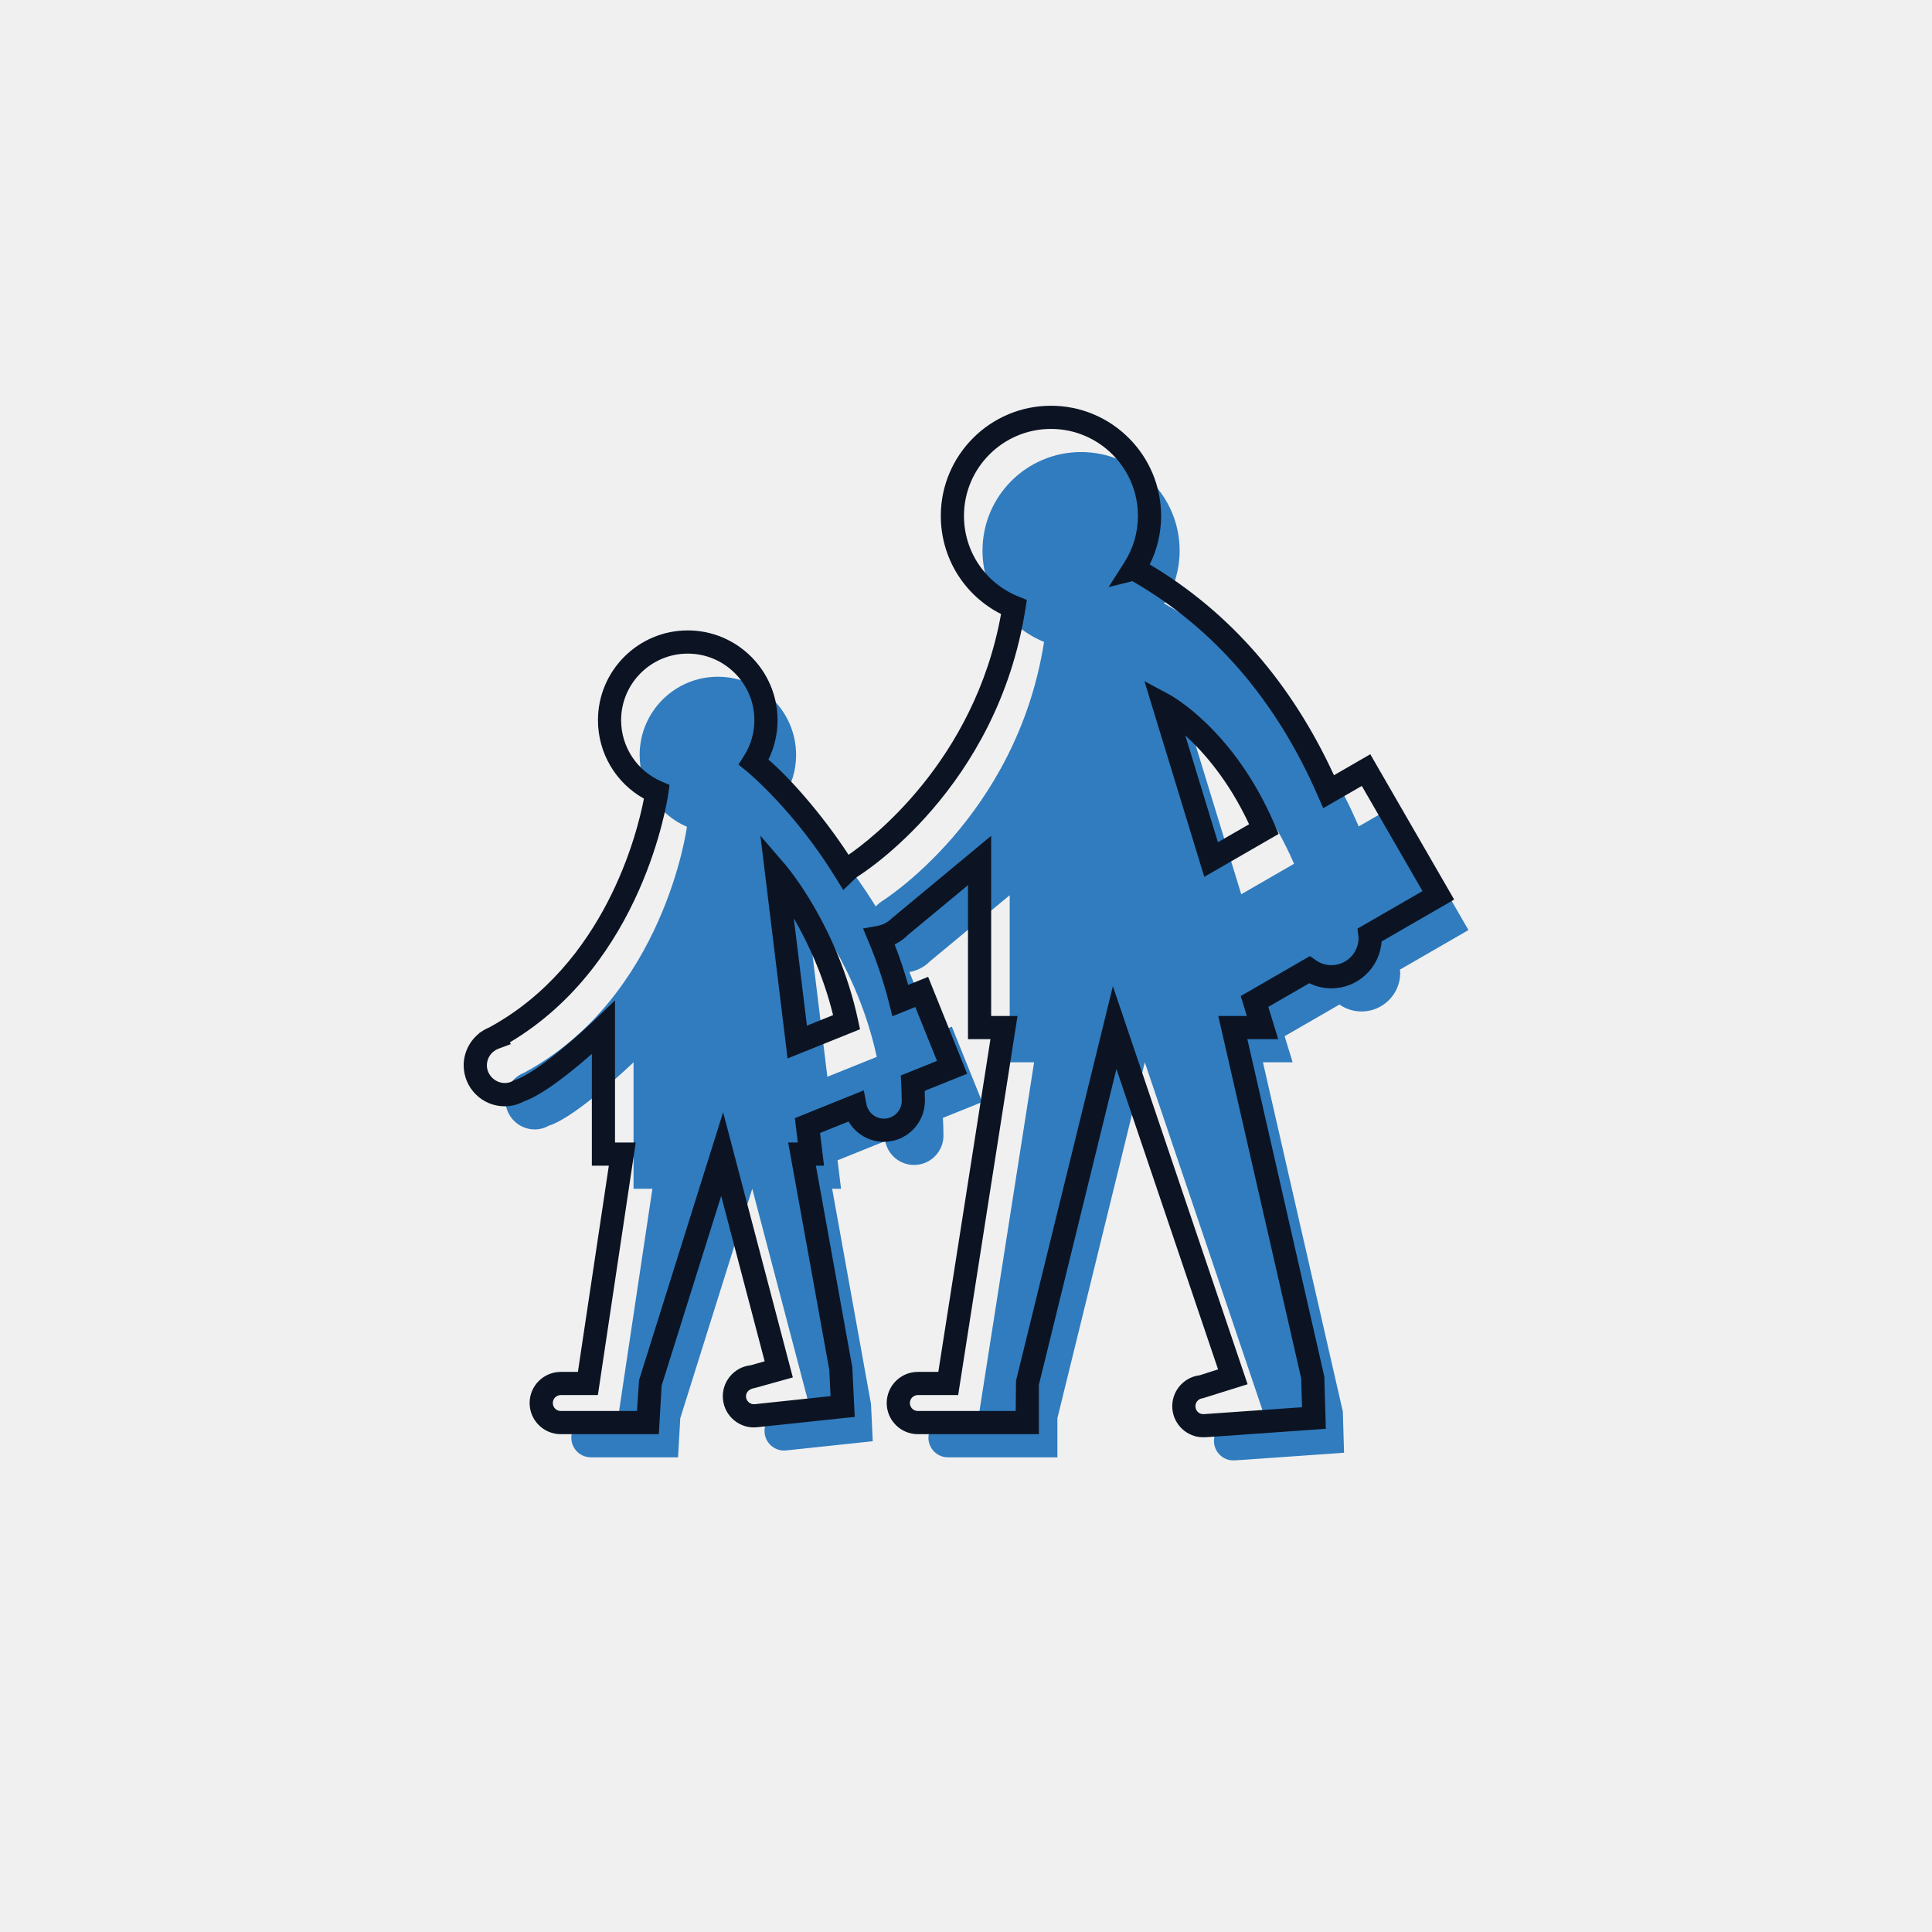
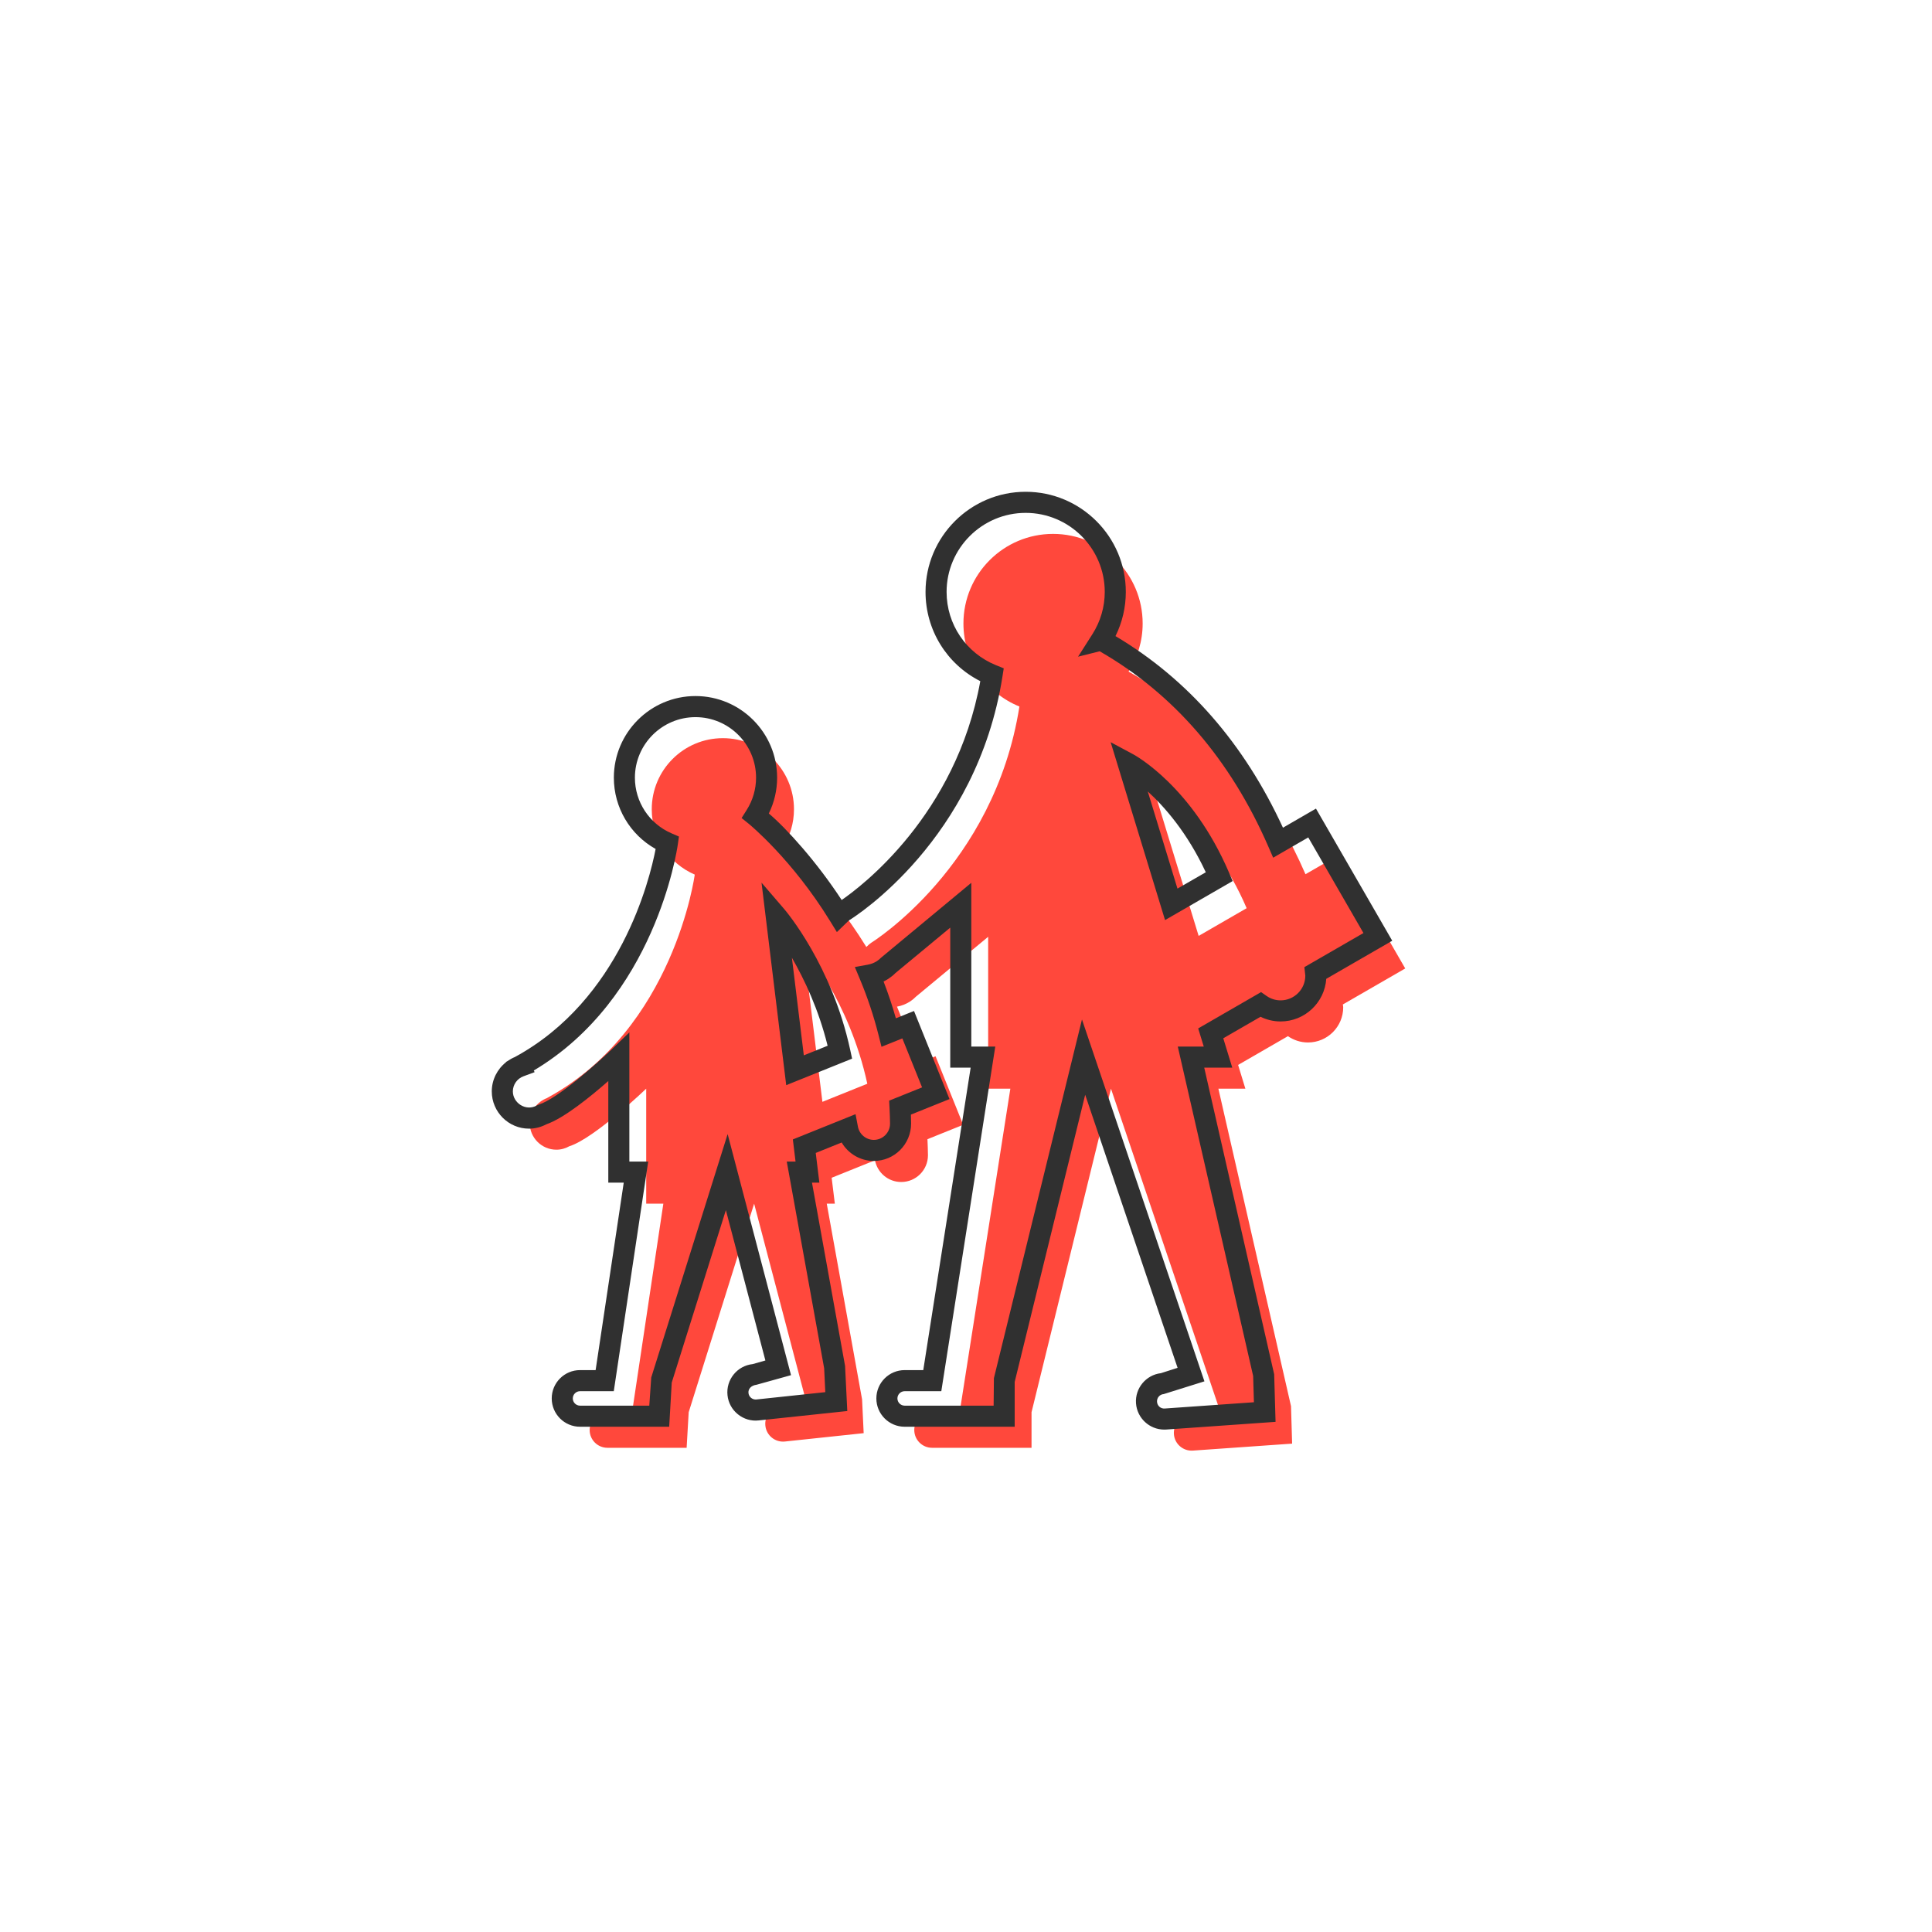
- <svg xmlns="http://www.w3.org/2000/svg" xmlns:xlink="http://www.w3.org/1999/xlink" width="100px" height="100px" viewBox="0 0 100 100" version="1.1">
-   <defs>
-     <polygon id="path-1" points="50.008 53 50.008 0.804 0.159 0.804 0.159 53 50.008 53" />
-     <polygon id="path-3" points="0 0.407 0 53.802 51.268 53.802 51.268 0.407" />
-   </defs>
-   <g id="Welcome" stroke="none" stroke-width="1" fill="none" fill-rule="evenodd">
-     <g id="Artboard-Copy-54">
-       <g id="Page-1-Copy" transform="translate(24, 20)">
-         <g id="Group-3" transform="translate(2, 2.5939)">
-           <mask id="mask-2" fill="white">
-             <use xlink:href="#path-1" />
-           </mask>
-           <g id="Clip-2" />
-           <path d="M38.246,23.693 L35.795,15.678 C35.795,15.678 38.944,17.369 40.979,22.115 L38.246,23.693 Z M16.824,33.14 L15.752,24.351 C15.752,24.351 18.356,27.379 19.381,32.11 L16.824,33.14 Z M50.008,25.546 L46.265,19.064 L44.329,20.181 C42.615,16.235 39.582,11.626 34.258,8.644 L34.255,8.645 C34.761,7.853 35.058,6.915 35.058,5.905 C35.058,3.088 32.773,0.804 29.956,0.804 C27.139,0.804 24.854,3.088 24.854,5.905 C24.854,8.045 26.173,9.875 28.041,10.632 C26.606,19.756 19.617,24.074 19.617,24.074 L19.617,24.075 C19.511,24.146 19.418,24.233 19.326,24.322 C17.076,20.664 14.575,18.648 14.575,18.648 L14.574,18.648 C14.973,18.021 15.206,17.28 15.206,16.483 C15.206,14.246 13.393,12.434 11.157,12.434 C8.921,12.434 7.108,14.246 7.108,16.483 C7.108,18.15 8.116,19.581 9.556,20.201 C9.556,20.201 8.396,28.98 1.16,32.914 L1.162,32.919 C0.578,33.131 0.159,33.686 0.159,34.344 C0.159,35.184 0.84,35.865 1.681,35.865 C1.953,35.865 2.205,35.788 2.426,35.663 L2.427,35.665 C3.862,35.205 6.792,32.391 6.792,32.391 L6.792,38.938 L7.768,38.938 L5.988,50.812 L4.584,50.812 C4.025,50.812 3.572,51.265 3.572,51.824 C3.572,52.383 4.025,52.837 4.584,52.837 L9.094,52.837 L9.211,50.812 L12.937,38.938 L15.866,50.08 L14.476,50.467 C13.921,50.526 13.517,51.024 13.577,51.58 C13.636,52.136 14.135,52.539 14.69,52.48 L19.174,52.004 L19.083,50.08 L17.072,38.938 L17.532,38.938 L17.351,37.463 L19.818,36.469 C19.953,37.172 20.569,37.704 21.311,37.704 C22.152,37.704 22.834,37.023 22.834,36.182 C22.831,35.873 22.819,35.569 22.805,35.267 L24.839,34.448 L23.267,30.546 L22.162,30.99 C21.869,29.826 21.496,28.734 21.071,27.72 C21.345,27.671 21.599,27.569 21.822,27.422 L21.822,27.422 L21.825,27.421 C21.943,27.341 22.053,27.251 22.152,27.149 L26.262,23.743 L26.262,32.391 L27.525,32.391 L24.639,50.812 L23.066,50.812 C22.508,50.812 22.055,51.265 22.055,51.824 C22.055,52.383 22.508,52.837 23.066,52.837 L28.731,52.837 L28.731,50.812 L33.254,32.391 L39.37,50.467 L37.775,50.978 C37.218,51.017 36.798,51.501 36.837,52.059 C36.876,52.616 37.36,53.036 37.918,52.997 L43.568,52.6 L43.505,50.467 L39.37,32.391 L40.906,32.391 L40.493,31.039 L43.33,29.401 C43.654,29.626 44.047,29.76 44.472,29.76 C45.579,29.76 46.477,28.862 46.477,27.755 C46.477,27.699 46.462,27.65 46.456,27.596 L50.008,25.546 Z" id="Fill-1" fill="#307CBF" mask="url(#mask-2)" />
-         </g>
-         <g id="Group-6" transform="translate(0, 0.5939)">
-           <mask id="mask-4" fill="white">
-             <use xlink:href="#path-3" />
-           </mask>
-           <g id="Clip-5" />
-           <path d="M37.349,17.469 L39.04,22.999 L40.653,22.069 C39.603,19.819 38.312,18.346 37.349,17.469 L37.349,17.469 Z M38.333,24.792 L35.236,14.663 L36.52,15.352 C36.656,15.426 39.878,17.198 41.973,22.081 L42.183,22.571 L38.333,24.792 Z M17.088,26.939 L17.766,32.494 L19.121,31.948 C18.61,29.871 17.791,28.154 17.088,26.939 L17.088,26.939 Z M16.764,34.192 L15.358,22.662 L16.648,24.162 C16.758,24.291 19.364,27.362 20.408,32.186 L20.515,32.681 L16.764,34.192 Z M33.603,30.45 L40.575,51.055 L38.259,51.779 C38.032,51.795 37.861,51.992 37.876,52.219 C37.892,52.446 38.079,52.619 38.317,52.601 L43.393,52.244 L43.349,50.747 L39.058,31.993 L40.537,31.993 L40.22,30.961 L43.801,28.893 L44.114,29.111 C44.35,29.276 44.626,29.363 44.912,29.363 C45.688,29.363 46.319,28.732 46.319,27.957 L46.265,27.471 L49.629,25.529 L46.487,20.086 L44.489,21.24 L44.221,20.623 C42.061,15.655 38.829,11.91 34.612,9.487 L33.38,9.795 L34.191,8.524 C34.655,7.799 34.9,6.964 34.9,6.108 C34.9,3.626 32.879,1.607 30.397,1.607 C27.914,1.607 25.895,3.626 25.895,6.108 C25.895,7.948 26.999,9.586 28.707,10.279 L29.149,10.458 L29.075,10.928 C27.614,20.218 20.668,24.605 20.373,24.787 C20.317,24.826 20.25,24.891 20.184,24.956 L19.648,25.475 L19.256,24.839 C17.093,21.322 14.663,19.337 14.639,19.317 L14.223,18.981 L14.509,18.529 C14.861,17.975 15.047,17.337 15.047,16.685 C15.047,14.783 13.499,13.237 11.598,13.237 C9.697,13.237 8.149,14.783 8.149,16.685 C8.149,18.063 8.968,19.306 10.235,19.853 L10.656,20.035 L10.591,20.49 C10.539,20.855 9.28,29.252 2.392,33.357 L2.439,33.45 L1.808,33.684 C1.445,33.817 1.2,34.163 1.2,34.546 C1.2,35.207 1.941,35.701 2.572,35.344 L2.685,35.294 C3.754,34.953 6.031,32.917 6.818,32.161 L7.833,31.185 L7.833,38.541 L8.906,38.541 L6.946,51.615 L5.026,51.615 C4.798,51.615 4.613,51.8 4.613,52.027 C4.613,52.254 4.798,52.439 5.026,52.439 L8.968,52.439 L9.079,50.835 L13.429,36.975 L17.037,50.702 L15.078,51.247 C14.755,51.29 14.591,51.493 14.615,51.72 C14.626,51.829 14.68,51.927 14.765,51.996 C14.851,52.066 14.962,52.098 15.068,52.086 L18.989,51.67 L18.924,50.311 L16.795,38.541 L17.295,38.541 L17.142,37.281 L20.711,35.843 L20.848,36.559 C20.931,36.992 21.312,37.307 21.752,37.307 C22.261,37.307 22.675,36.893 22.675,36.385 C22.672,36.09 22.661,35.793 22.646,35.498 L22.625,35.073 L24.499,34.318 L23.376,31.529 L22.189,32.007 L22.021,31.34 C21.748,30.258 21.392,29.186 20.959,28.155 L20.671,27.465 L21.407,27.332 C21.599,27.297 21.776,27.227 21.933,27.124 C22.018,27.068 22.094,27.005 22.162,26.934 L27.302,22.669 L27.302,31.993 L28.667,31.993 L25.594,51.615 L23.508,51.615 C23.281,51.615 23.095,51.8 23.095,52.027 C23.095,52.254 23.281,52.439 23.508,52.439 L28.573,52.439 L28.589,50.872 L33.603,30.45 Z M38.287,53.802 C37.45,53.802 36.741,53.152 36.679,52.304 C36.619,51.443 37.248,50.691 38.095,50.59 L39.047,50.285 L33.786,34.737 L29.772,51.088 L29.772,53.639 L23.508,53.639 C22.619,53.639 21.896,52.916 21.896,52.027 C21.896,51.138 22.619,50.415 23.508,50.415 L24.567,50.415 L27.265,33.194 L26.103,33.194 L26.103,25.222 L22.976,27.814 C22.895,27.903 22.75,28.022 22.596,28.124 C22.503,28.185 22.407,28.24 22.307,28.289 C22.573,28.975 22.807,29.676 23.007,30.384 L24.04,29.968 L26.06,34.983 L23.863,35.867 C23.869,36.037 23.873,36.207 23.874,36.379 C23.874,37.555 22.922,38.507 21.752,38.507 C20.983,38.507 20.293,38.091 19.921,37.455 L18.445,38.05 L18.651,39.741 L18.231,39.741 L20.115,50.176 L20.241,52.744 L15.195,53.279 C14.767,53.327 14.347,53.201 14.011,52.93 C13.676,52.659 13.466,52.274 13.421,51.846 C13.328,50.962 13.971,50.166 14.854,50.073 L15.578,49.866 L13.328,41.307 L10.246,51.124 L10.101,53.639 L5.026,53.639 C4.136,53.639 3.413,52.916 3.413,52.027 C3.413,51.138 4.136,50.415 5.026,50.415 L5.912,50.415 L7.513,39.741 L6.634,39.741 L6.634,33.956 C5.628,34.841 4.116,36.07 3.107,36.42 C2.793,36.585 2.462,36.668 2.121,36.668 C0.952,36.668 -0,35.716 -0,34.546 C-0,33.888 0.31,33.278 0.813,32.883 L0.807,32.871 L0.89,32.824 C1.022,32.731 1.164,32.651 1.318,32.588 C7.32,29.323 8.992,22.497 9.329,20.743 C7.87,19.927 6.95,18.382 6.95,16.685 C6.95,14.122 9.035,12.036 11.598,12.036 C14.162,12.036 16.246,14.122 16.246,16.685 C16.246,17.394 16.084,18.09 15.773,18.723 C16.779,19.573 18.499,21.471 19.921,23.649 C21.006,22.905 26.429,18.841 27.814,11.189 C25.905,10.221 24.696,8.277 24.696,6.108 C24.696,2.964 27.253,0.407 30.397,0.407 C33.541,0.407 36.099,2.964 36.099,6.108 C36.099,6.984 35.898,7.842 35.511,8.623 C39.635,11.076 42.839,14.742 45.046,19.532 L46.926,18.446 L51.268,25.968 L47.512,28.136 C47.419,29.49 46.288,30.563 44.912,30.563 C44.513,30.563 44.124,30.471 43.769,30.297 L41.648,31.522 L42.16,33.194 L40.564,33.194 L44.546,50.653 L44.625,53.361 L38.401,53.799 C38.363,53.801 38.325,53.802 38.287,53.802 L38.287,53.802 Z" id="Fill-4" fill="#0C1423" mask="url(#mask-4)" />
-         </g>
-       </g>
+ <svg xmlns="http://www.w3.org/2000/svg" width="110" height="110" viewBox="0 0 110 110" fill="none">
+   <g id="i-inf">
+     <rect width="110" height="110" fill="white" />
+     <g id="Group">
+       <path id="Fill 1" fill-rule="evenodd" clip-rule="evenodd" d="M68.246 53.287L65.795 45.272C65.795 45.272 68.944 46.963 70.979 51.709L68.246 53.287ZM46.824 62.734L45.752 53.945C45.752 53.945 48.356 56.973 49.381 61.704L46.824 62.734ZM80.008 55.14L76.265 48.658L74.329 49.775C72.615 45.829 69.582 41.22 64.258 38.238L64.255 38.239C64.761 37.447 65.058 36.509 65.058 35.499C65.058 32.682 62.773 30.398 59.956 30.398C57.139 30.398 54.854 32.682 54.854 35.499C54.854 37.639 56.173 39.469 58.041 40.226C56.606 49.35 49.617 53.668 49.617 53.668V53.669C49.511 53.74 49.418 53.827 49.326 53.916C47.076 50.258 44.575 48.242 44.575 48.242H44.574C44.973 47.615 45.206 46.874 45.206 46.077C45.206 43.84 43.393 42.028 41.157 42.028C38.921 42.028 37.108 43.84 37.108 46.077C37.108 47.744 38.116 49.175 39.556 49.795C39.556 49.795 38.396 58.574 31.16 62.508L31.162 62.513C30.578 62.725 30.159 63.28 30.159 63.938C30.159 64.778 30.84 65.459 31.681 65.459C31.953 65.459 32.205 65.382 32.426 65.257L32.427 65.259C33.862 64.799 36.792 61.985 36.792 61.985V68.532H37.768L35.988 80.406H34.584C34.025 80.406 33.572 80.859 33.572 81.418C33.572 81.977 34.025 82.431 34.584 82.431H39.094L39.211 80.406L42.937 68.532L45.866 79.674L44.476 80.061C43.921 80.12 43.517 80.618 43.577 81.174C43.636 81.73 44.135 82.133 44.69 82.074L49.174 81.598L49.083 79.674L47.072 68.532H47.532L47.351 67.057L49.818 66.063C49.953 66.766 50.569 67.298 51.311 67.298C52.152 67.298 52.834 66.617 52.834 65.776C52.831 65.467 52.819 65.163 52.805 64.861L54.839 64.042L53.267 60.14L52.162 60.584C51.869 59.42 51.496 58.328 51.071 57.314C51.345 57.265 51.599 57.163 51.822 57.016V57.016L51.825 57.015C51.943 56.935 52.053 56.845 52.152 56.743L56.262 53.337V61.985H57.525L54.639 80.406H53.066C52.508 80.406 52.055 80.859 52.055 81.418C52.055 81.977 52.508 82.431 53.066 82.431H58.731V80.406L63.254 61.985L69.37 80.061L67.775 80.572C67.218 80.611 66.798 81.095 66.837 81.653C66.876 82.21 67.36 82.63 67.918 82.591L73.568 82.194L73.505 80.061L69.37 61.985H70.906L70.493 60.633L73.33 58.995C73.654 59.22 74.047 59.354 74.472 59.354C75.579 59.354 76.477 58.456 76.477 57.349C76.477 57.293 76.462 57.244 76.456 57.19L80.008 55.14Z" fill="#FF483C" />
+       <path id="Fill 4" fill-rule="evenodd" clip-rule="evenodd" d="M65.349 45.062L67.04 50.593L68.653 49.663C67.603 47.413 66.312 45.94 65.349 45.062V45.062ZM66.333 52.386L63.236 42.257L64.52 42.946C64.656 43.02 67.878 44.791 69.973 49.675L70.183 50.164L66.333 52.386ZM45.088 54.532L45.766 60.087L47.121 59.541C46.61 57.465 45.791 55.748 45.088 54.532V54.532ZM44.764 61.785L43.358 50.255L44.648 51.755C44.758 51.885 47.364 54.956 48.408 59.779L48.515 60.275L44.764 61.785ZM61.603 58.044L68.575 78.648L66.259 79.373C66.032 79.388 65.861 79.585 65.876 79.812C65.892 80.04 66.079 80.213 66.317 80.195L71.393 79.838L71.349 78.341L67.058 59.587H68.537L68.22 58.554L71.801 56.486L72.114 56.705C72.35 56.87 72.626 56.956 72.912 56.956C73.688 56.956 74.319 56.325 74.319 55.55L74.265 55.065L77.629 53.123L74.487 47.679L72.489 48.834L72.221 48.217C70.061 43.248 66.829 39.504 62.612 37.081L61.38 37.389L62.191 36.117C62.655 35.392 62.9 34.557 62.9 33.702C62.9 31.22 60.879 29.201 58.397 29.201C55.914 29.201 53.895 31.22 53.895 33.702C53.895 35.541 54.999 37.179 56.707 37.873L57.149 38.051L57.075 38.522C55.614 47.812 48.668 52.199 48.373 52.38C48.317 52.419 48.25 52.484 48.184 52.55L47.648 53.069L47.256 52.432C45.093 48.916 42.663 46.931 42.639 46.91L42.223 46.575L42.509 46.123C42.861 45.569 43.047 44.931 43.047 44.279C43.047 42.377 41.499 40.831 39.598 40.831C37.697 40.831 36.149 42.377 36.149 44.279C36.149 45.657 36.968 46.9 38.235 47.447L38.656 47.629L38.591 48.084C38.539 48.449 37.28 56.846 30.392 60.95L30.439 61.044L29.808 61.278C29.445 61.41 29.2 61.757 29.2 62.139C29.2 62.8 29.941 63.294 30.572 62.938L30.685 62.888C31.754 62.547 34.031 60.511 34.818 59.755L35.833 58.779V66.135H36.906L34.946 79.209H33.026C32.798 79.209 32.613 79.394 32.613 79.621C32.613 79.847 32.798 80.032 33.026 80.032H36.968L37.079 78.428L41.429 64.569L45.037 78.296L43.078 78.841C42.755 78.883 42.591 79.087 42.615 79.314C42.626 79.422 42.68 79.52 42.765 79.59C42.851 79.659 42.962 79.692 43.068 79.68L46.989 79.263L46.924 77.904L44.795 66.135H45.295L45.142 64.874L48.711 63.437L48.848 64.153C48.931 64.585 49.312 64.9 49.752 64.9C50.261 64.9 50.675 64.487 50.675 63.978C50.672 63.684 50.661 63.386 50.646 63.092L50.625 62.666L52.499 61.911L51.376 59.123L50.189 59.6L50.021 58.934C49.748 57.852 49.392 56.779 48.959 55.748L48.671 55.059L49.407 54.925C49.599 54.891 49.776 54.821 49.933 54.718C50.018 54.661 50.094 54.599 50.162 54.528L55.302 50.263V59.587H56.667L53.594 79.209H51.508C51.281 79.209 51.095 79.394 51.095 79.621C51.095 79.847 51.281 80.032 51.508 80.032H56.573L56.589 78.466L61.603 58.044ZM66.287 81.395C65.45 81.395 64.741 80.746 64.679 79.897C64.619 79.037 65.248 78.284 66.095 78.183L67.047 77.879L61.786 62.331L57.772 78.681V81.233H51.508C50.619 81.233 49.896 80.51 49.896 79.621C49.896 78.731 50.619 78.008 51.508 78.008H52.567L55.265 60.788H54.103V52.816L50.976 55.407C50.895 55.496 50.75 55.615 50.596 55.718C50.503 55.779 50.407 55.834 50.307 55.883C50.573 56.569 50.807 57.27 51.007 57.977L52.04 57.562L54.06 62.577L51.863 63.461C51.869 63.63 51.873 63.8 51.874 63.972C51.874 65.148 50.922 66.1 49.752 66.1C48.983 66.1 48.293 65.684 47.921 65.049L46.445 65.644L46.651 67.335H46.231L48.115 77.769L48.241 80.338L43.195 80.873C42.767 80.921 42.347 80.794 42.011 80.523C41.676 80.252 41.466 79.868 41.421 79.439C41.328 78.555 41.971 77.76 42.854 77.666L43.578 77.46L41.328 68.9L38.246 78.718L38.101 81.233H33.026C32.136 81.233 31.413 80.51 31.413 79.621C31.413 78.731 32.136 78.008 33.026 78.008H33.912L35.513 67.335H34.634V61.55C33.628 62.434 32.116 63.663 31.107 64.013C30.793 64.178 30.462 64.261 30.121 64.261C28.952 64.261 28 63.309 28 62.139C28 61.481 28.31 60.871 28.813 60.477L28.807 60.465L28.89 60.417C29.022 60.325 29.164 60.245 29.318 60.181C35.32 56.916 36.992 50.09 37.329 48.337C35.87 47.52 34.95 45.975 34.95 44.279C34.95 41.715 37.035 39.63 39.598 39.63C42.162 39.63 44.246 41.715 44.246 44.279C44.246 44.987 44.084 45.684 43.773 46.316C44.779 47.166 46.499 49.065 47.921 51.242C49.006 50.498 54.429 46.434 55.814 38.782C53.905 37.815 52.696 35.87 52.696 33.702C52.696 30.558 55.253 28 58.397 28C61.541 28 64.099 30.558 64.099 33.702C64.099 34.578 63.898 35.435 63.511 36.217C67.635 38.669 70.839 42.336 73.046 47.126L74.926 46.039L79.268 53.562L75.512 55.73C75.419 57.084 74.288 58.157 72.912 58.157C72.513 58.157 72.124 58.065 71.769 57.891L69.648 59.115L70.16 60.788H68.564L72.546 78.246L72.625 80.954L66.401 81.392C66.363 81.394 66.325 81.395 66.287 81.395V81.395Z" fill="#303030" />
    </g>
  </g>
</svg>
